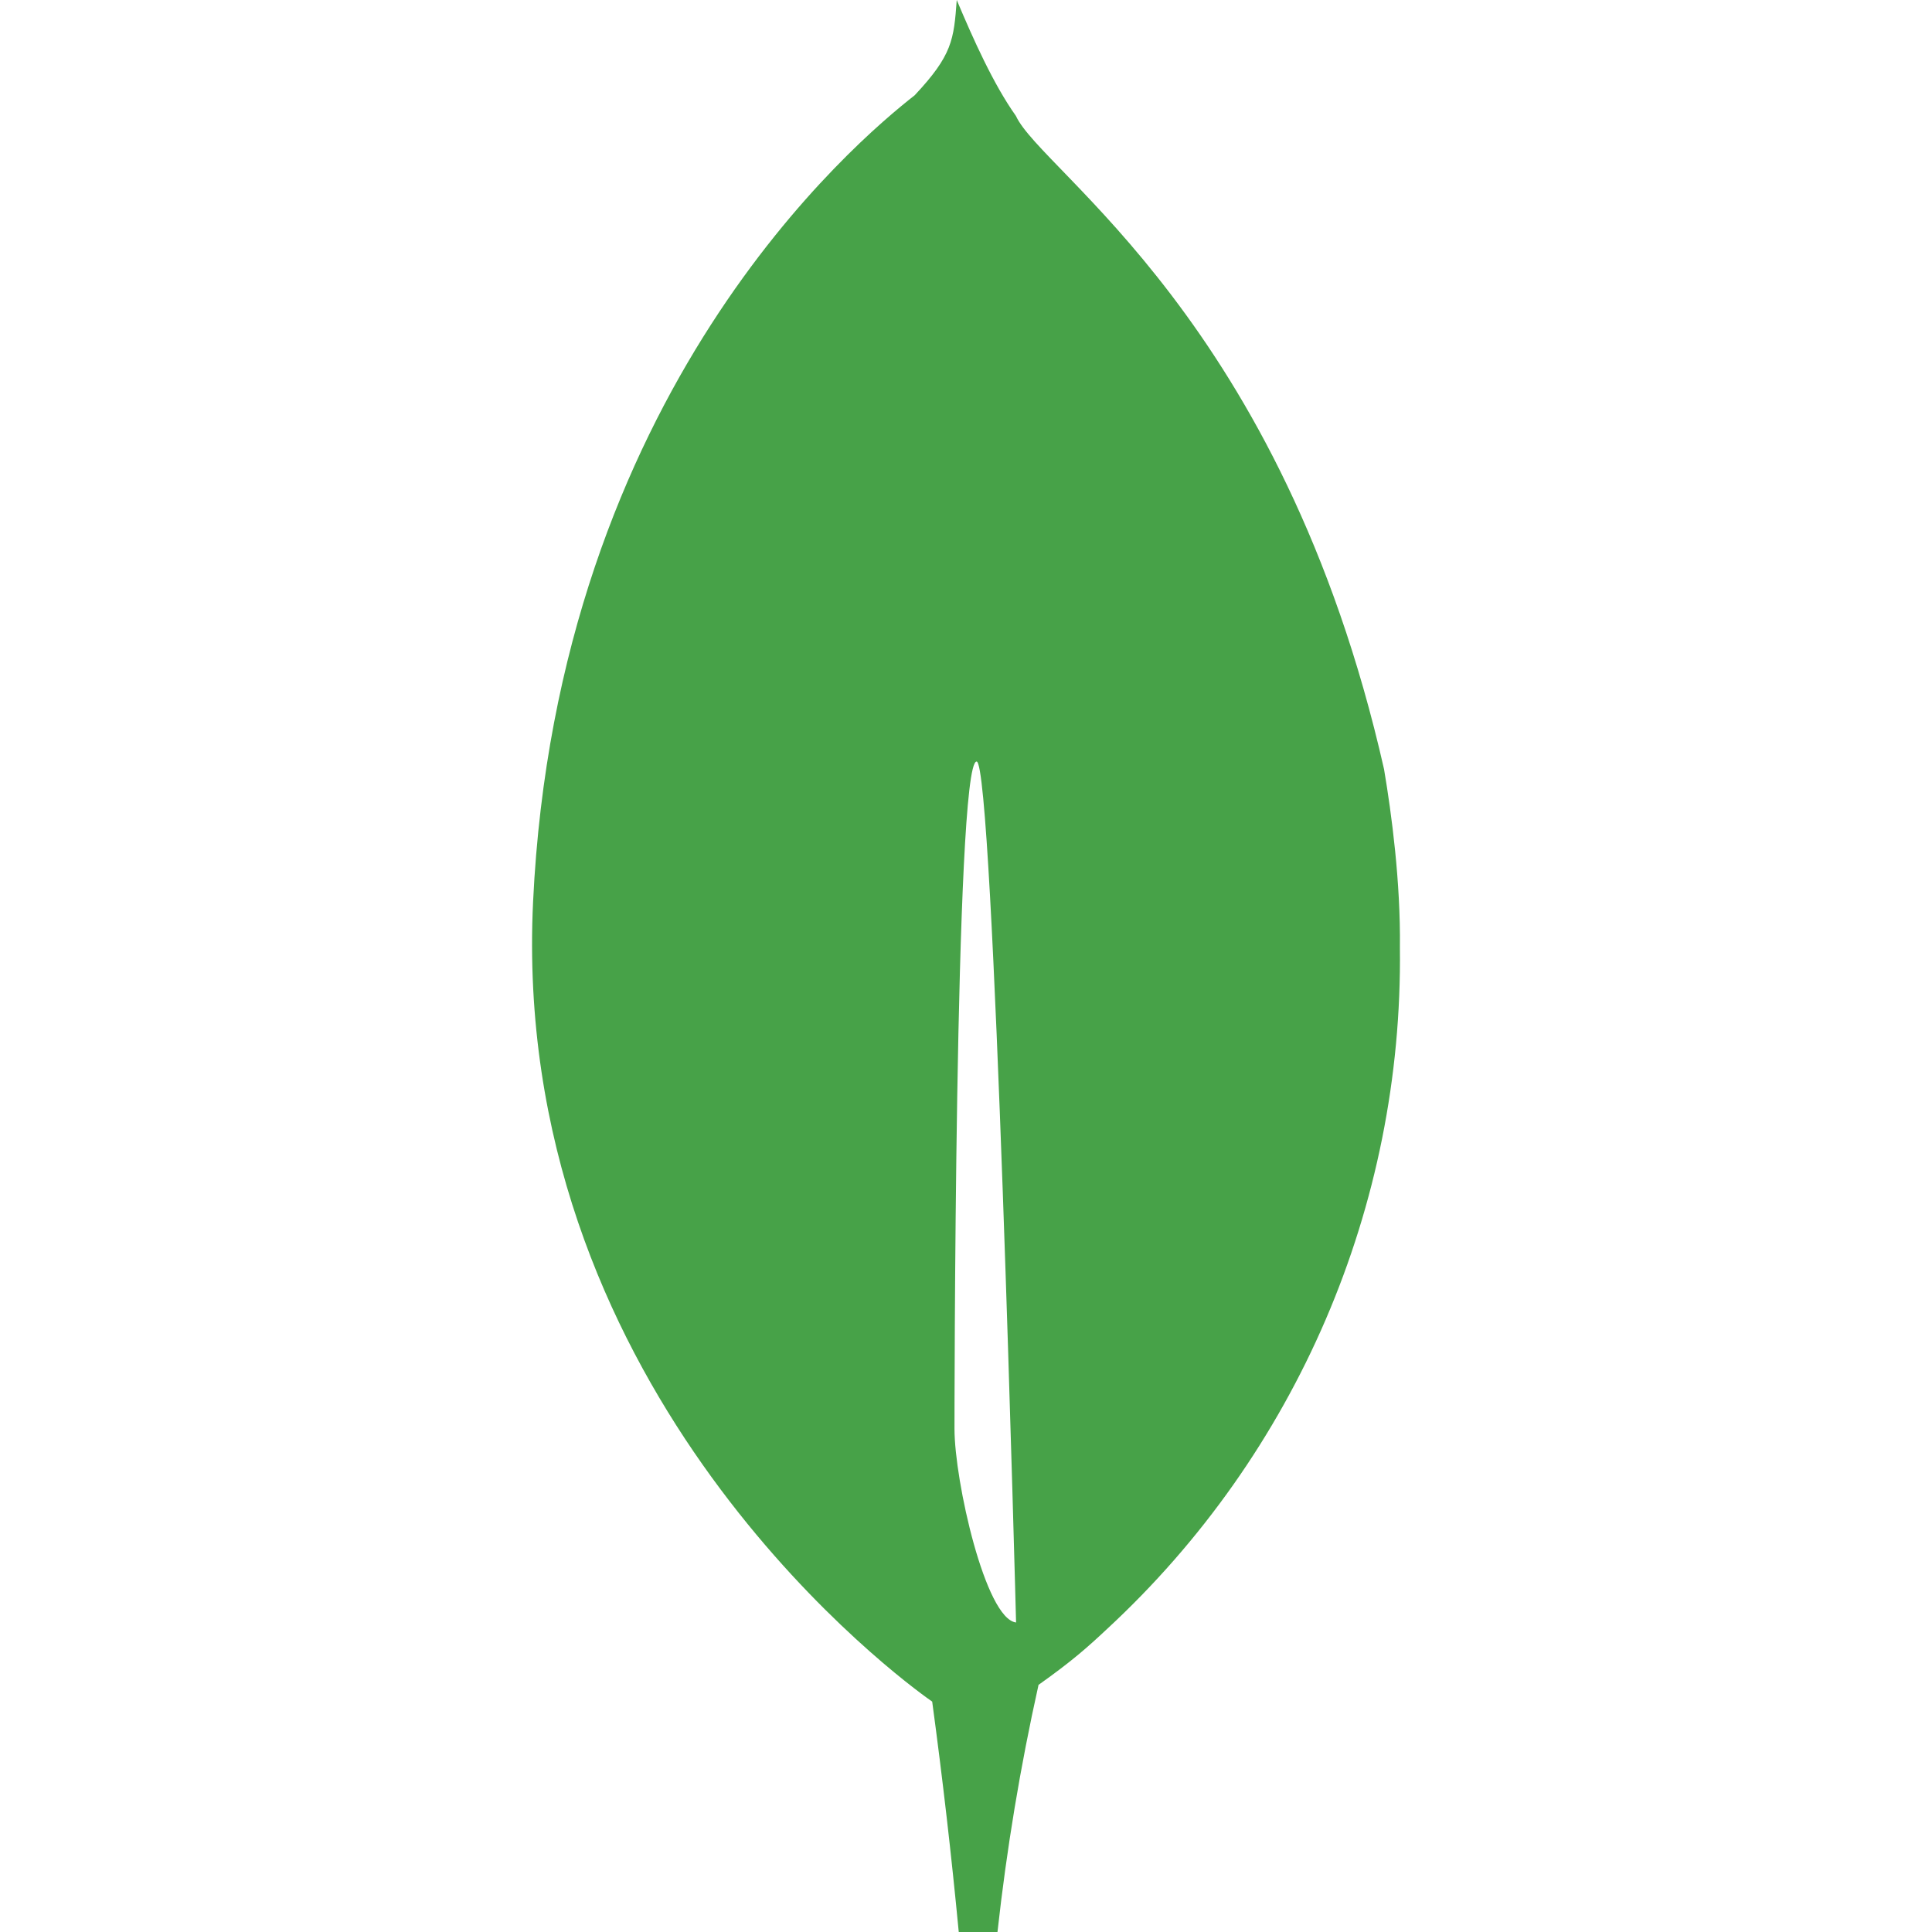
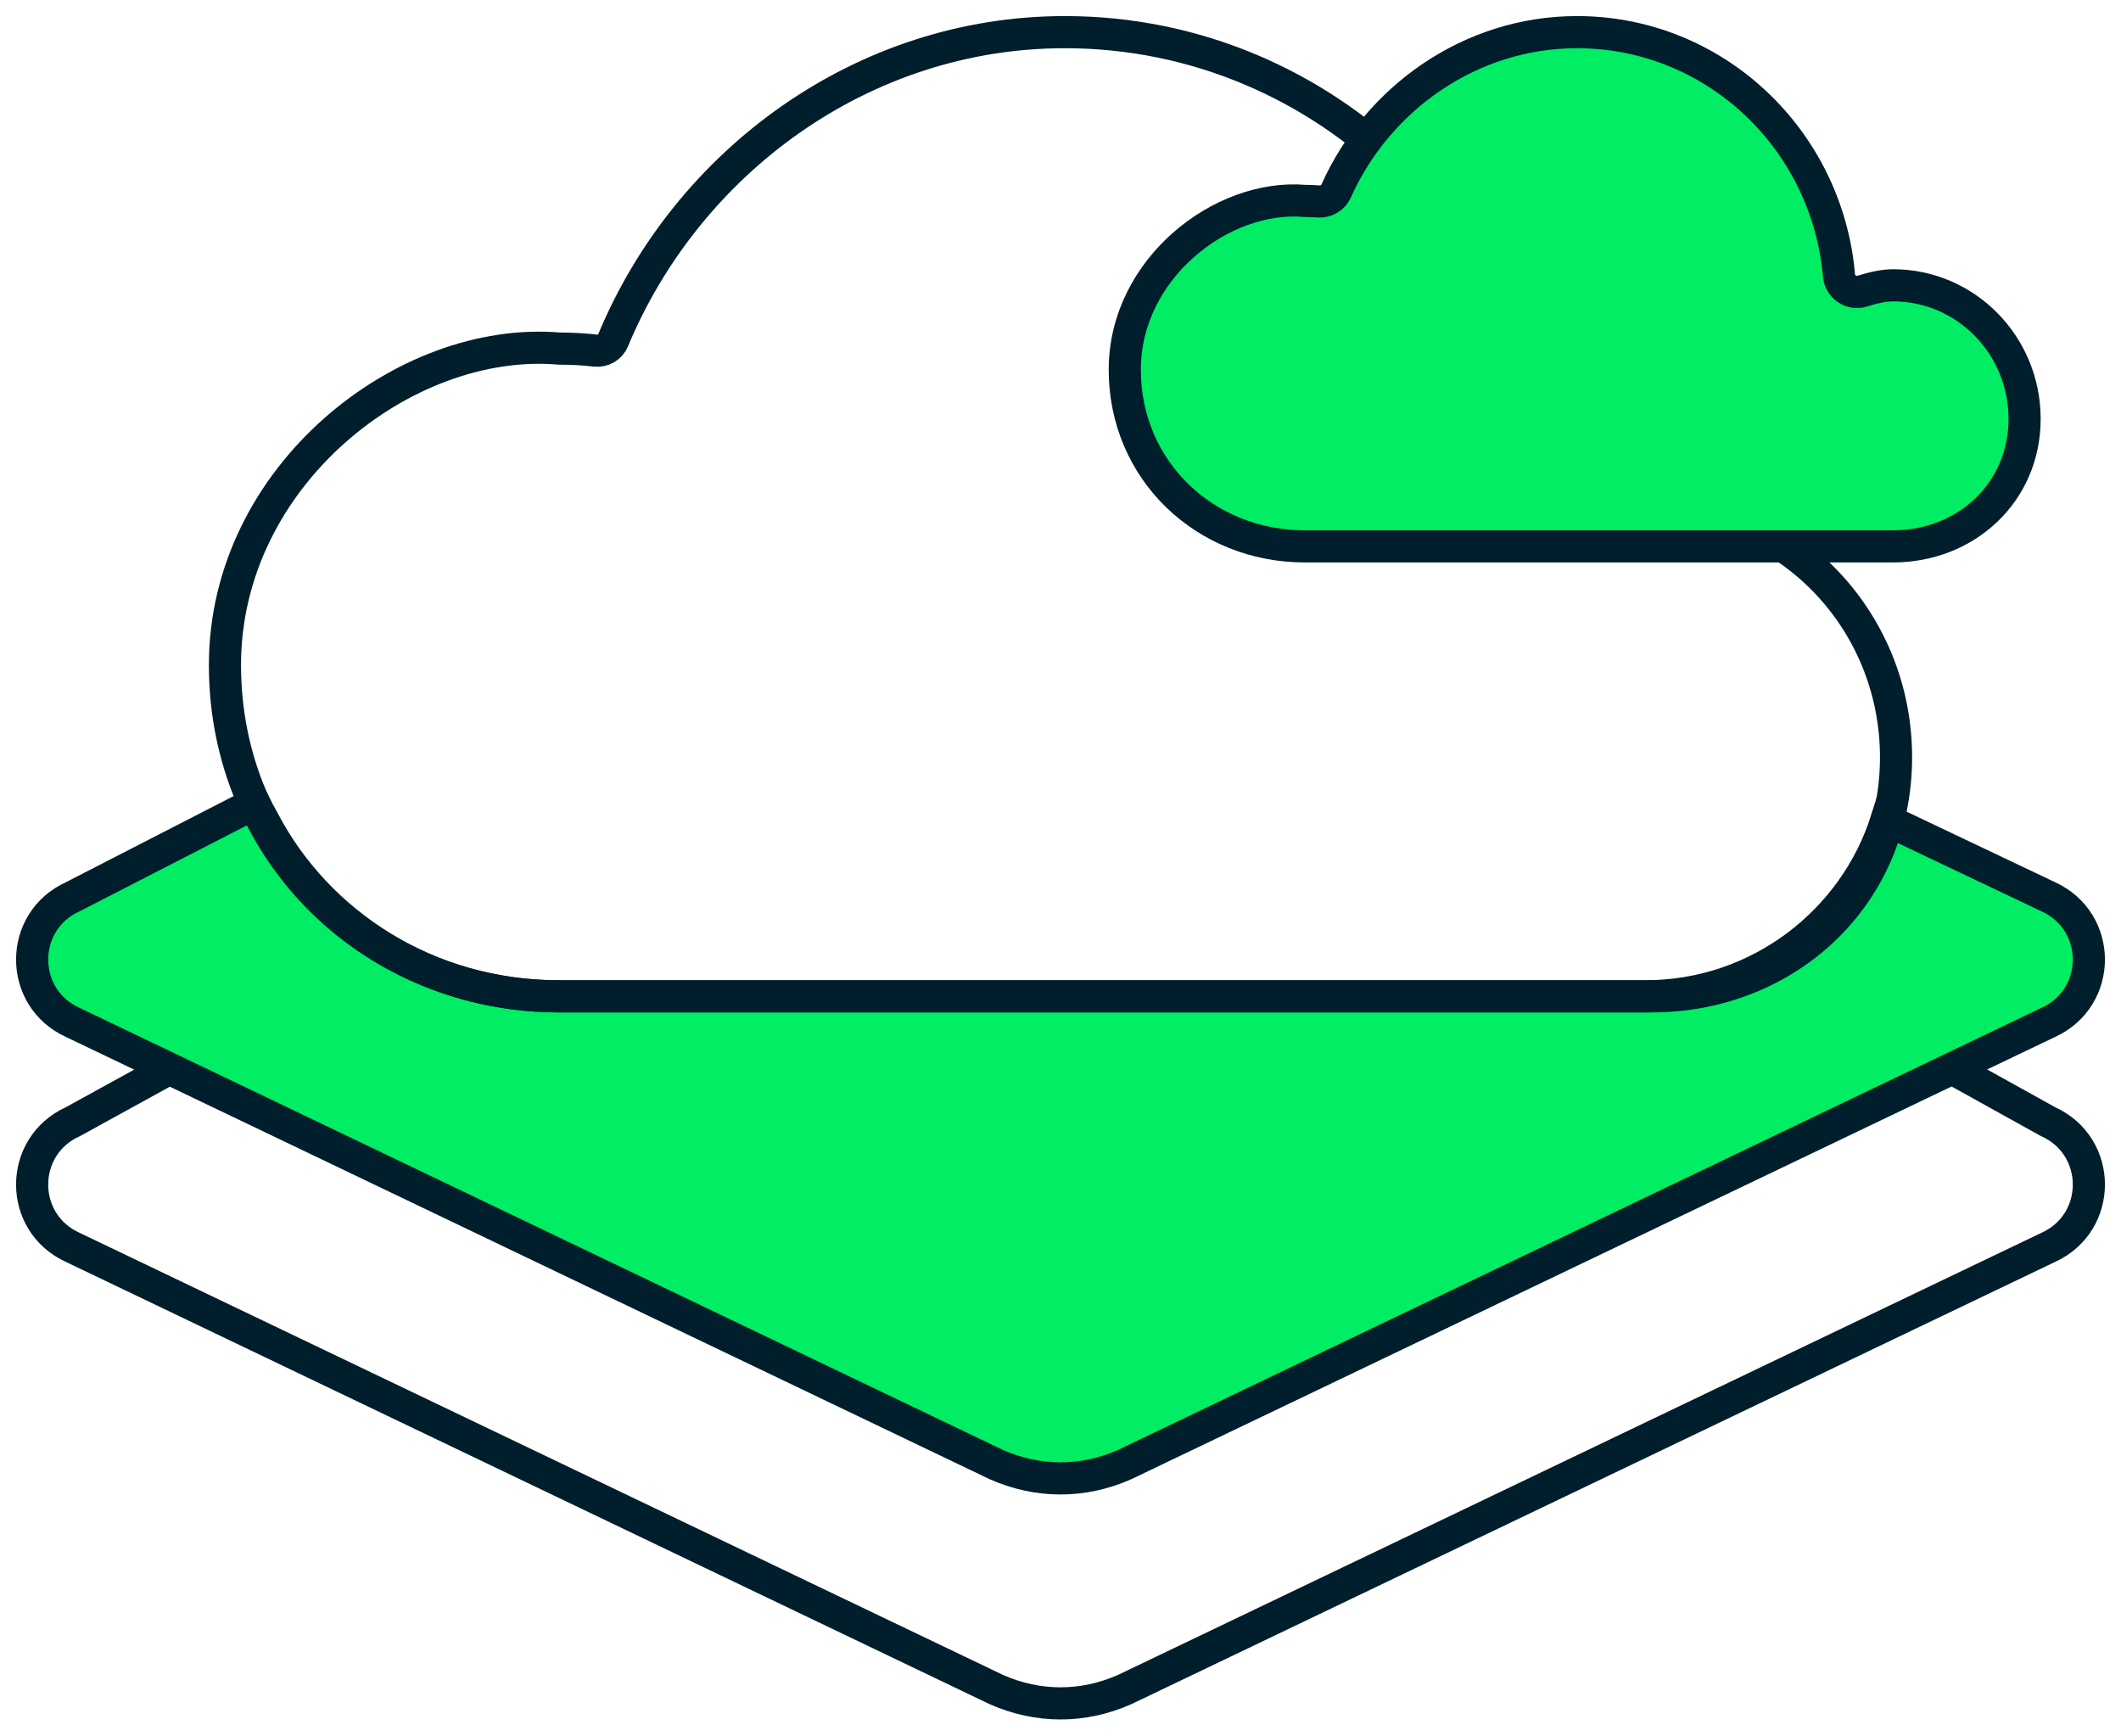
- <svg xmlns="http://www.w3.org/2000/svg" fill="#47A248" role="img" viewBox="0 0 24 24">
-   <path d="M17.193 9.555c-1.264-5.58-4.252-7.414-4.573-8.115-.28-.394-.53-.954-.735-1.44-.036.495-.055.685-.523 1.184-.723.566-4.438 3.682-4.74 10.02-.282 5.912 4.27 9.435 4.888 9.884l.07.05A73.49 73.49 0 0111.91 24h.481c.114-1.032.284-2.056.51-3.07.417-.296.604-.463.85-.693a11.342 11.342 0 003.639-8.464c.01-.814-.103-1.662-.197-2.218zm-5.336 8.195s0-8.291.275-8.29c.213 0 .49 10.695.49 10.695-.381-.045-.765-1.76-.765-2.405z" />
+ <svg xmlns="http://www.w3.org/2000/svg" width="66" height="54" viewBox="0 0 66 54" fill="none">
+   <path d="M55.802 30.5L63.728 34.898C65.424 35.663 65.424 38.051 63.728 38.815L34.995 52.57C33.698 53.143 32.302 53.143 31.005 52.57L2.272 38.815C0.576 38.051 0.576 35.663 2.272 34.898L11.181 30" stroke="#001E2B" stroke-miterlimit="10" />
+   <path d="M2.272 31.815C0.576 31.051 0.576 28.663 2.272 27.898L7.915 25C8 25.173 8.09 25.343 8.186 25.51C9.867 28.745 13.327 31 17.38 31H51.19C54.749 31 57.715 28.647 58.703 25.51L63.728 27.898C65.424 28.663 65.424 31.051 63.728 31.815L34.995 45.57C33.698 46.143 32.302 46.143 31.005 45.57L2.272 31.815Z" fill="#00ED64" stroke="#001E2B" stroke-miterlimit="10" />
+   <path d="M48.318 15.847C47.94 7.582 41.287 1 33.135 1C26.857 1 21.4 5.013 19.078 10.588C18.988 10.805 18.764 10.934 18.531 10.909C18.16 10.867 17.782 10.846 17.4 10.846C12.6 10.436 7 14.801 7 20.692C7 26.583 11.656 31 17.4 31H51.4C55.597 31 59 27.869 59 23.564C59 19.259 55.597 15.769 51.4 15.769C50.654 15.769 49.782 16.036 49.027 16.318C48.694 16.442 48.334 16.201 48.318 15.847Z" stroke="#001E2B" />
+   <path d="M57.225 8.575C56.857 4.329 53.347 1 49.073 1C45.757 1 42.866 3.059 41.577 5.944C41.482 6.157 41.26 6.285 41.027 6.268C40.886 6.257 40.744 6.251 40.6 6.251C38.015 6.032 35 8.361 35 11.503C35 14.645 37.507 17 40.6 17H58.908C61.168 17 63 15.33 63 13.034C63 10.738 61.168 8.877 58.908 8.877C58.609 8.877 58.272 8.956 57.952 9.058C57.614 9.166 57.256 8.927 57.225 8.575Z" fill="#00ED64" stroke="#001E2B" />
</svg>
